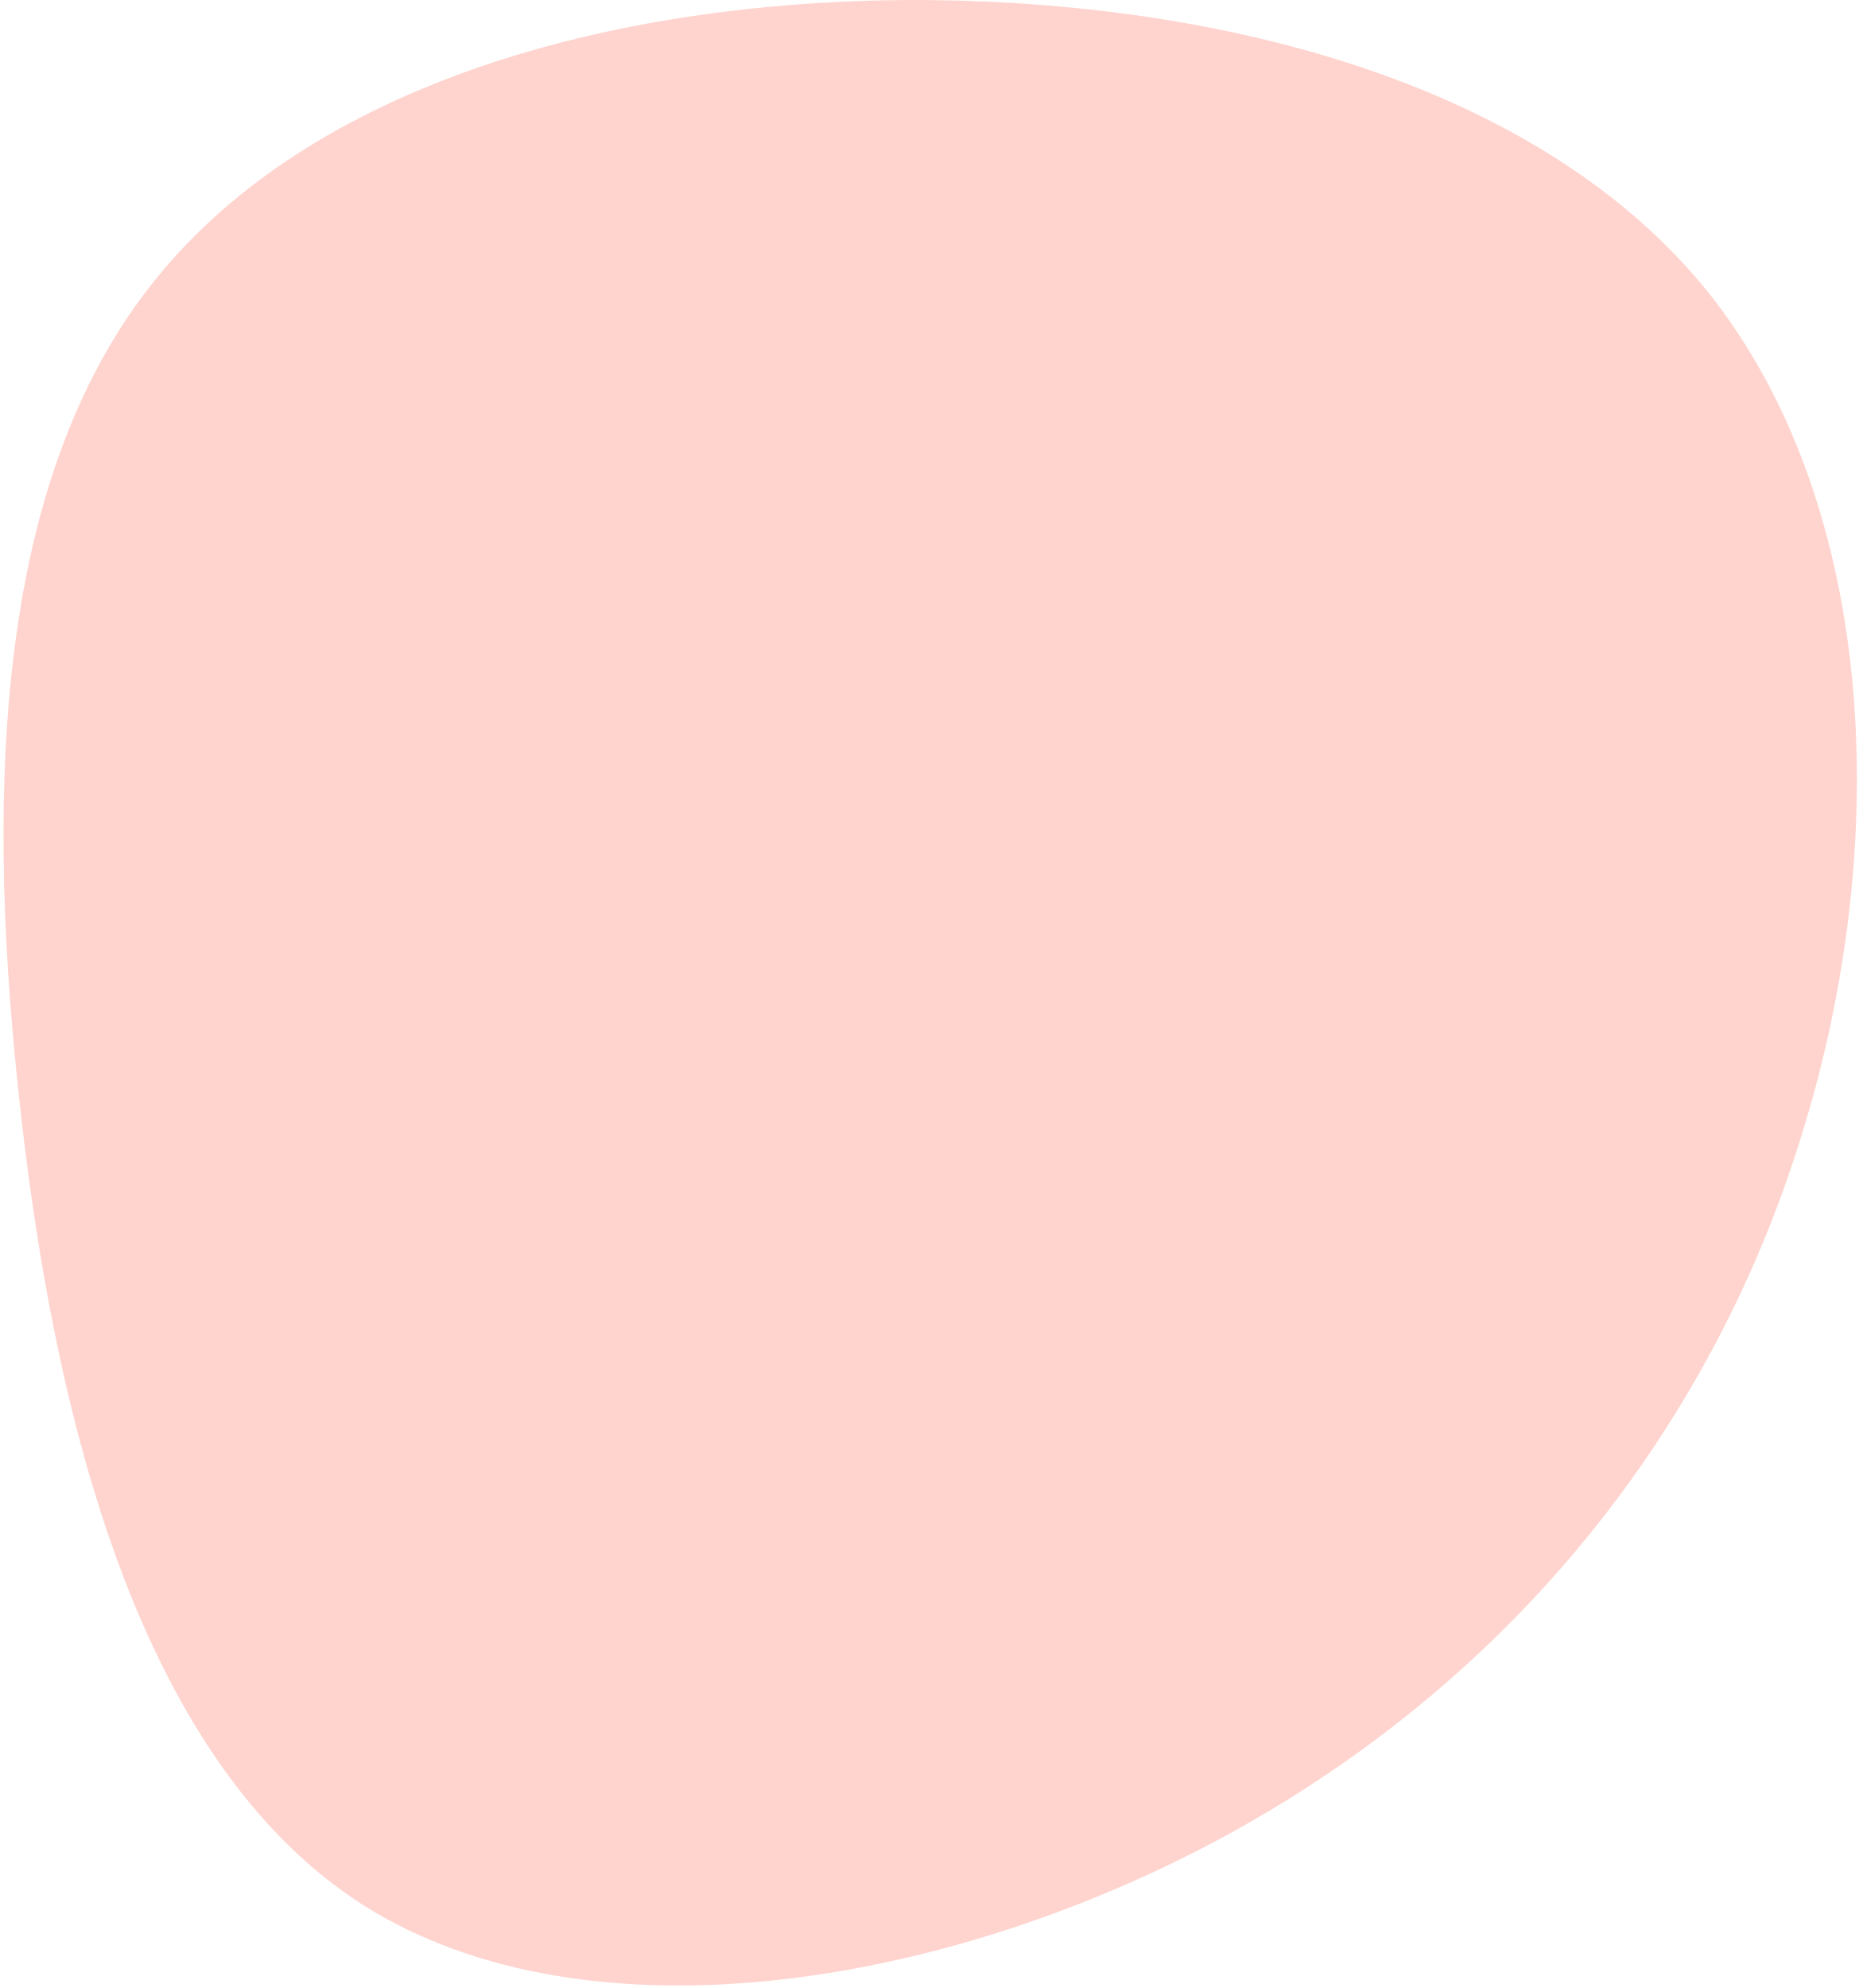
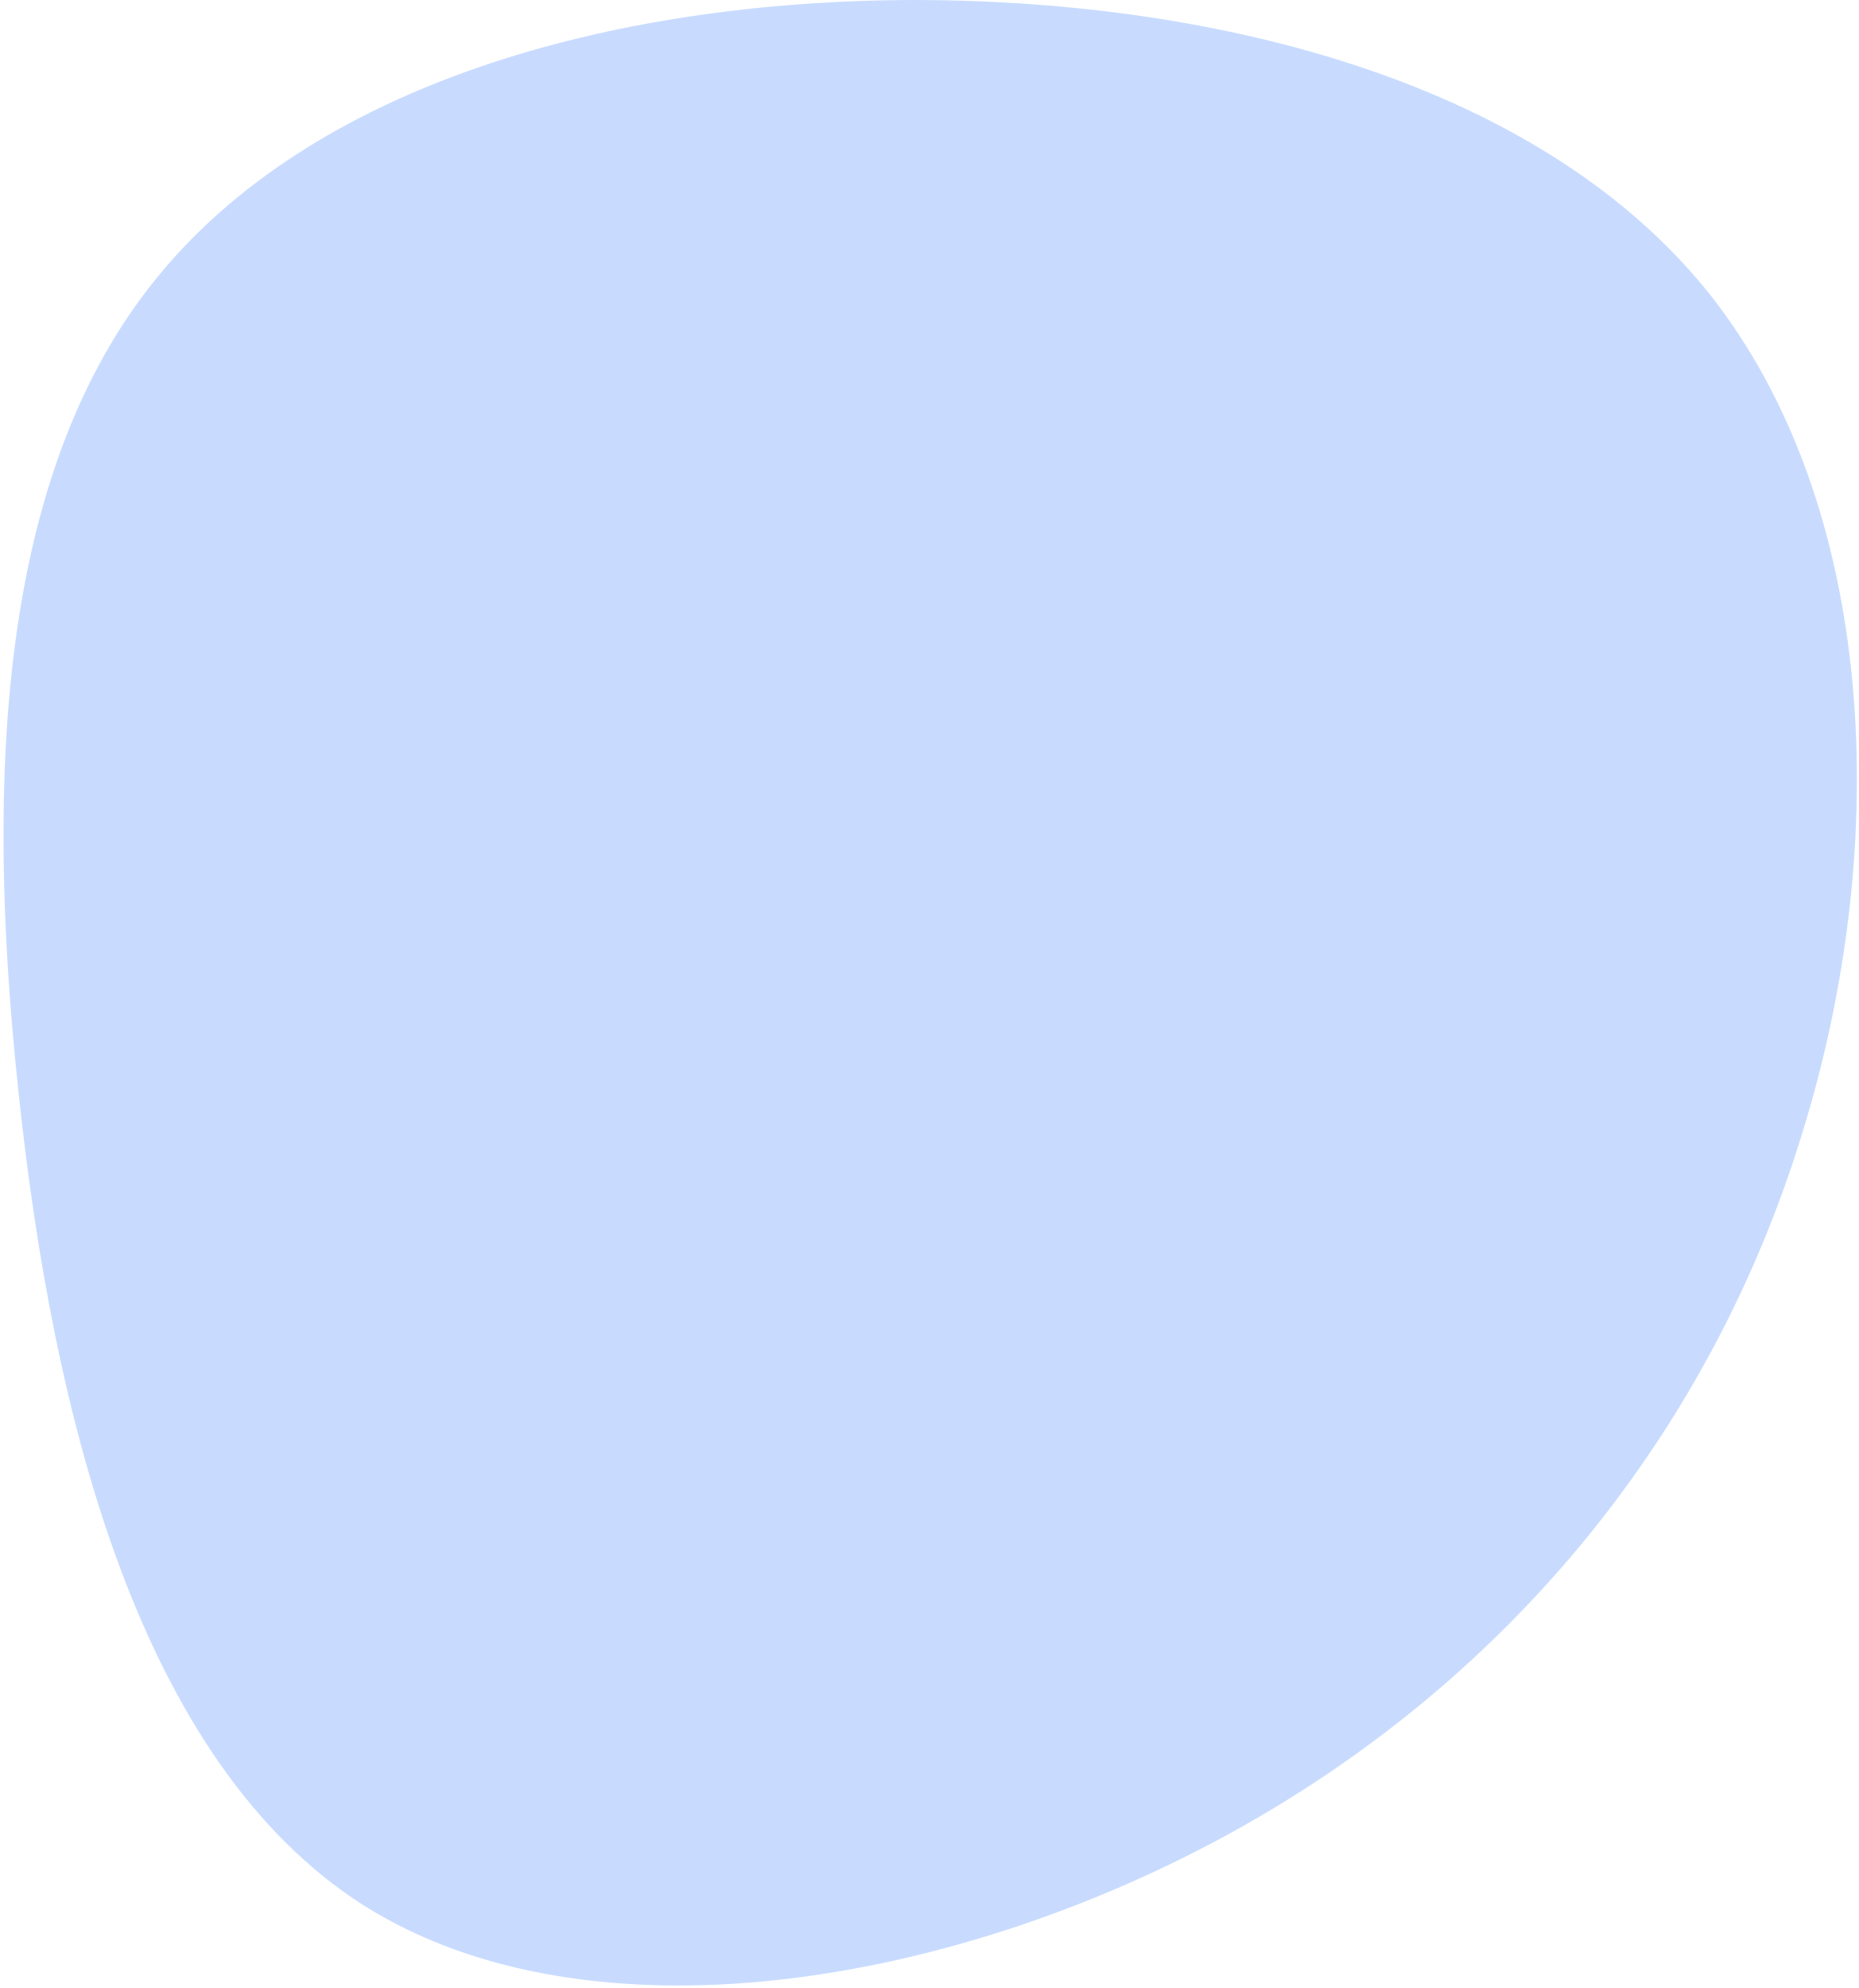
<svg xmlns="http://www.w3.org/2000/svg" width="459" height="491" viewBox="0 0 459 491" fill="none">
-   <path d="M304.32 452.526C235.082 490.701 145.401 505.671 89.759 470.553C34.206 435.103 13.022 349.654 4.574 269.744C-3.963 190.165 0.235 116.126 38.474 68.935C76.802 21.414 149.679 0.168 225.796 0C301.493 0.074 380.607 20.563 422.153 72.468C463.611 124.704 467.59 208.026 445.016 280.332C422.685 353.059 373.559 414.35 304.32 452.526Z" fill="#FE705A" fill-opacity="0.3" />
+   <path d="M304.32 452.526C235.082 490.701 145.401 505.671 89.759 470.553C34.206 435.103 13.022 349.654 4.574 269.744C-3.963 190.165 0.235 116.126 38.474 68.935C76.802 21.414 149.679 0.168 225.796 0C301.493 0.074 380.607 20.563 422.153 72.468C463.611 124.704 467.59 208.026 445.016 280.332C422.685 353.059 373.559 414.35 304.32 452.526Z" fill="#4685FF" fill-opacity="0.3" />
</svg>
